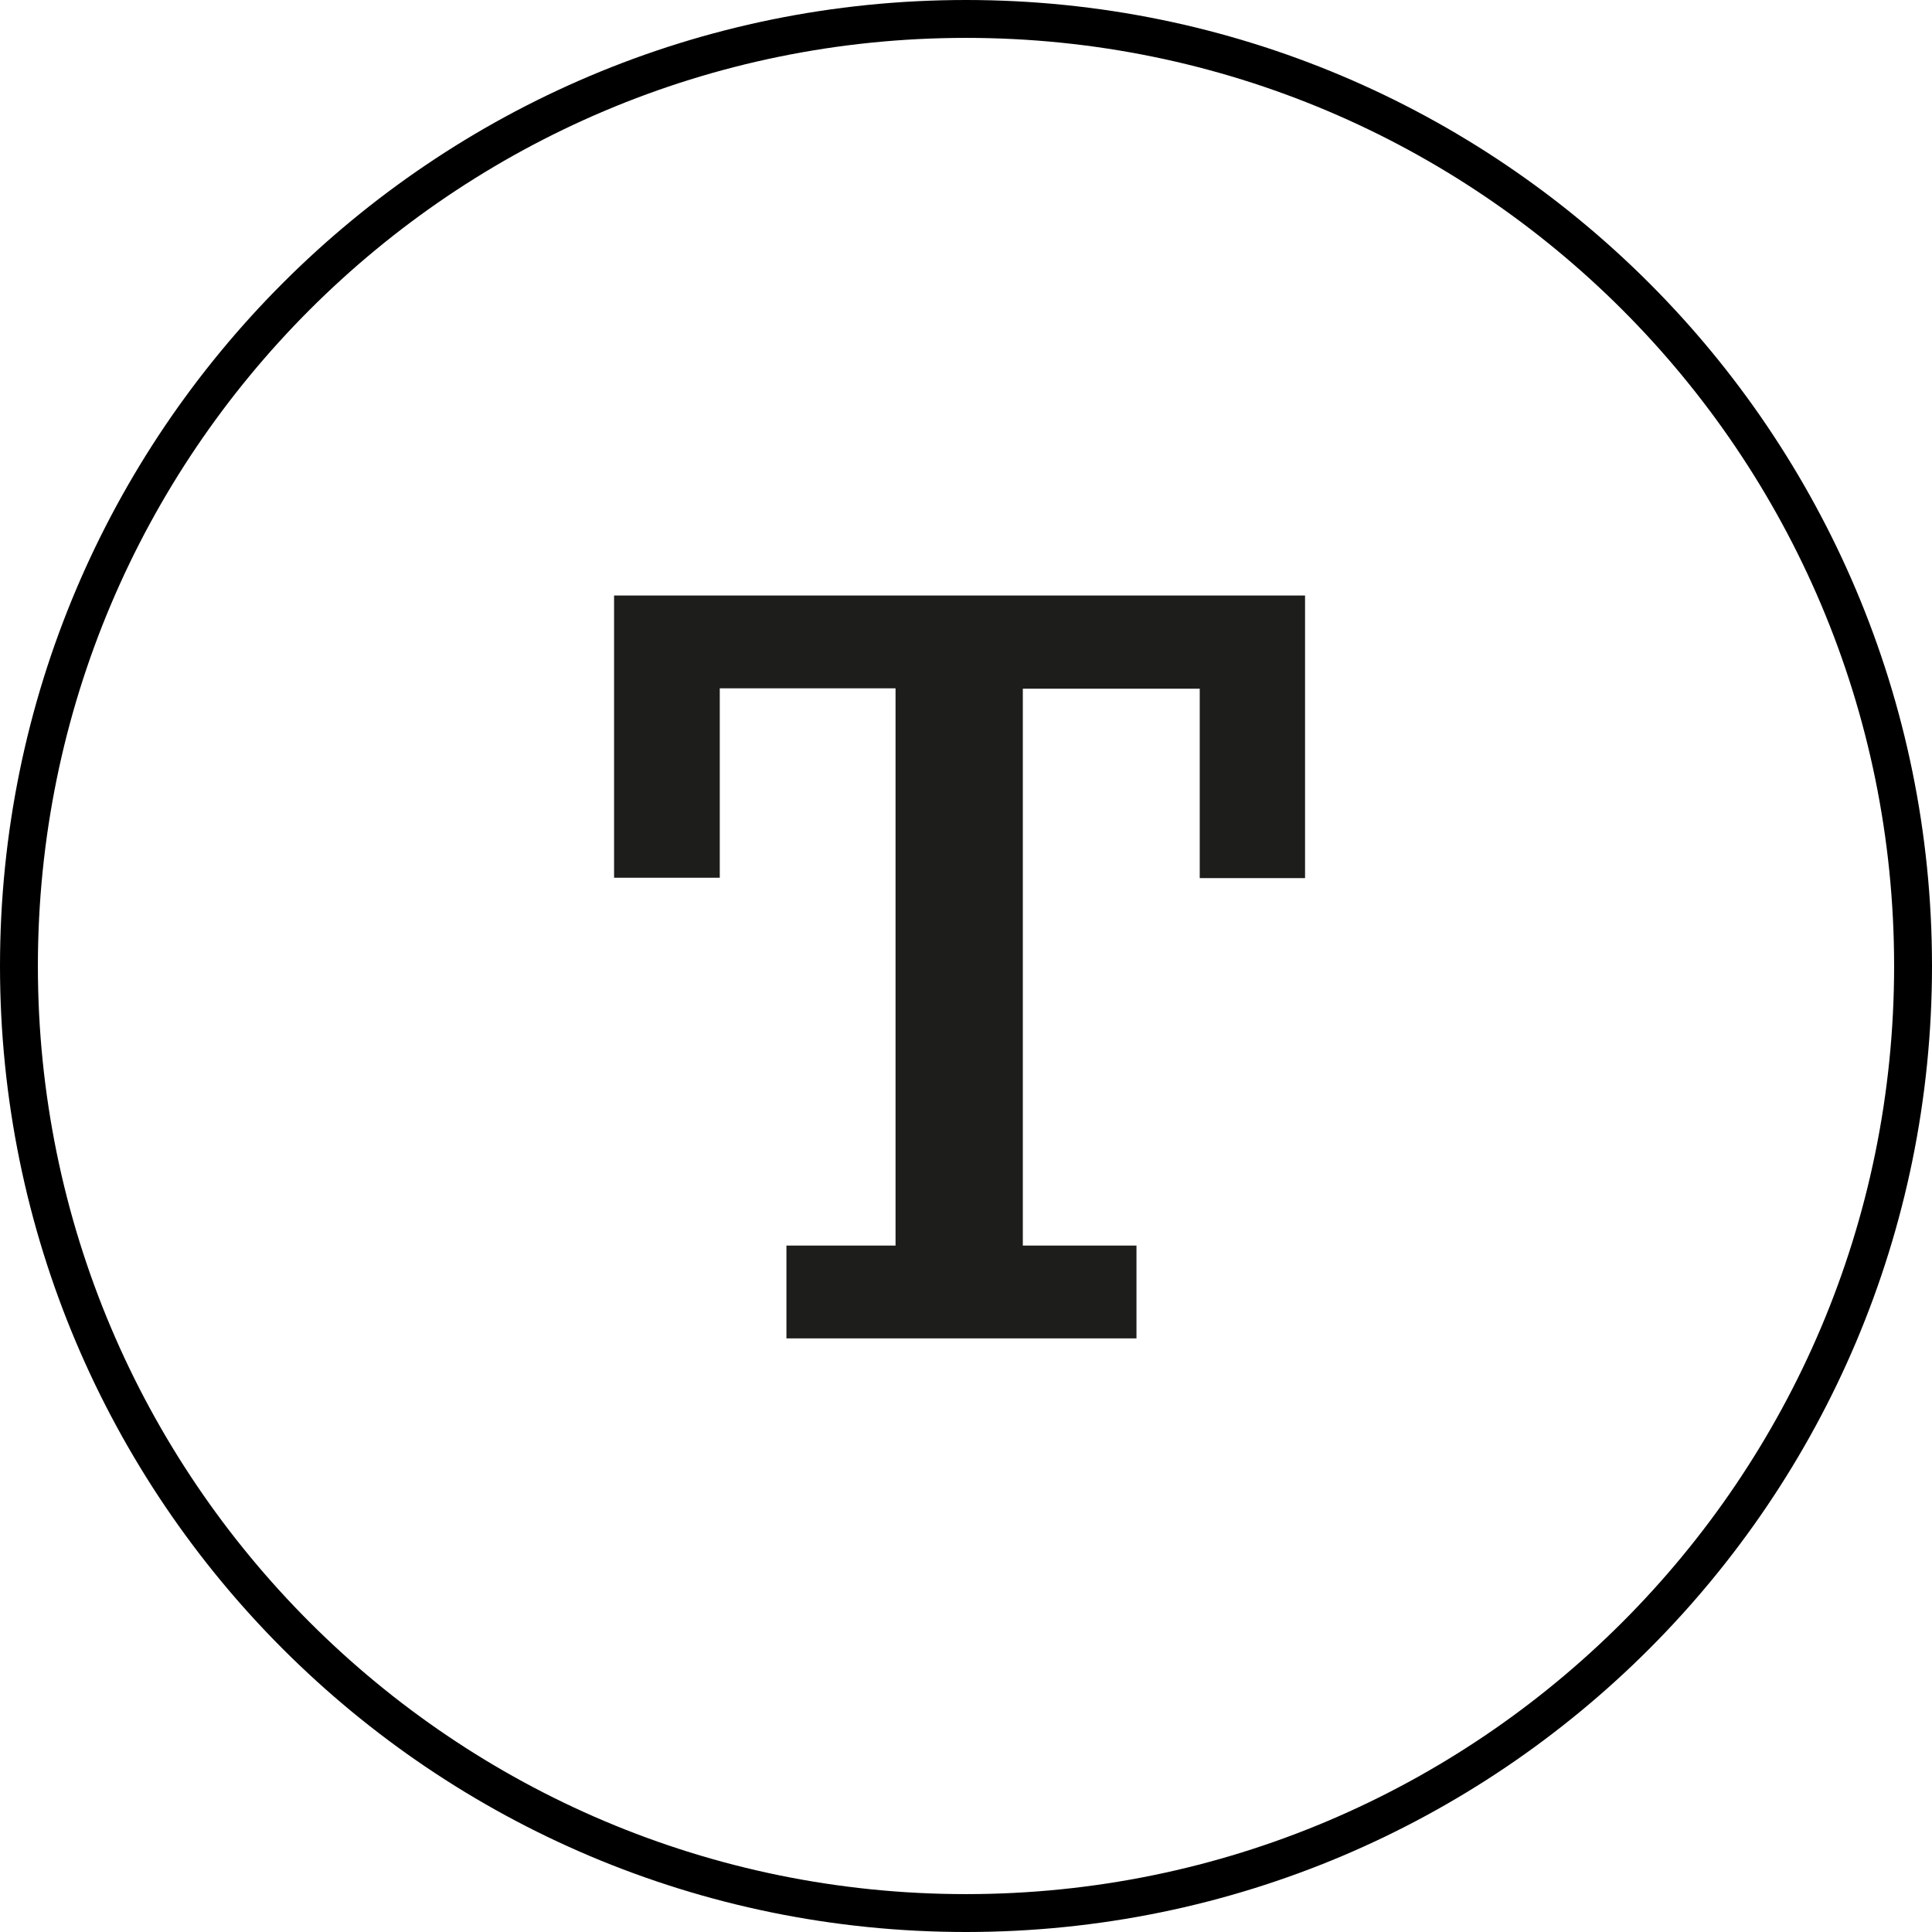
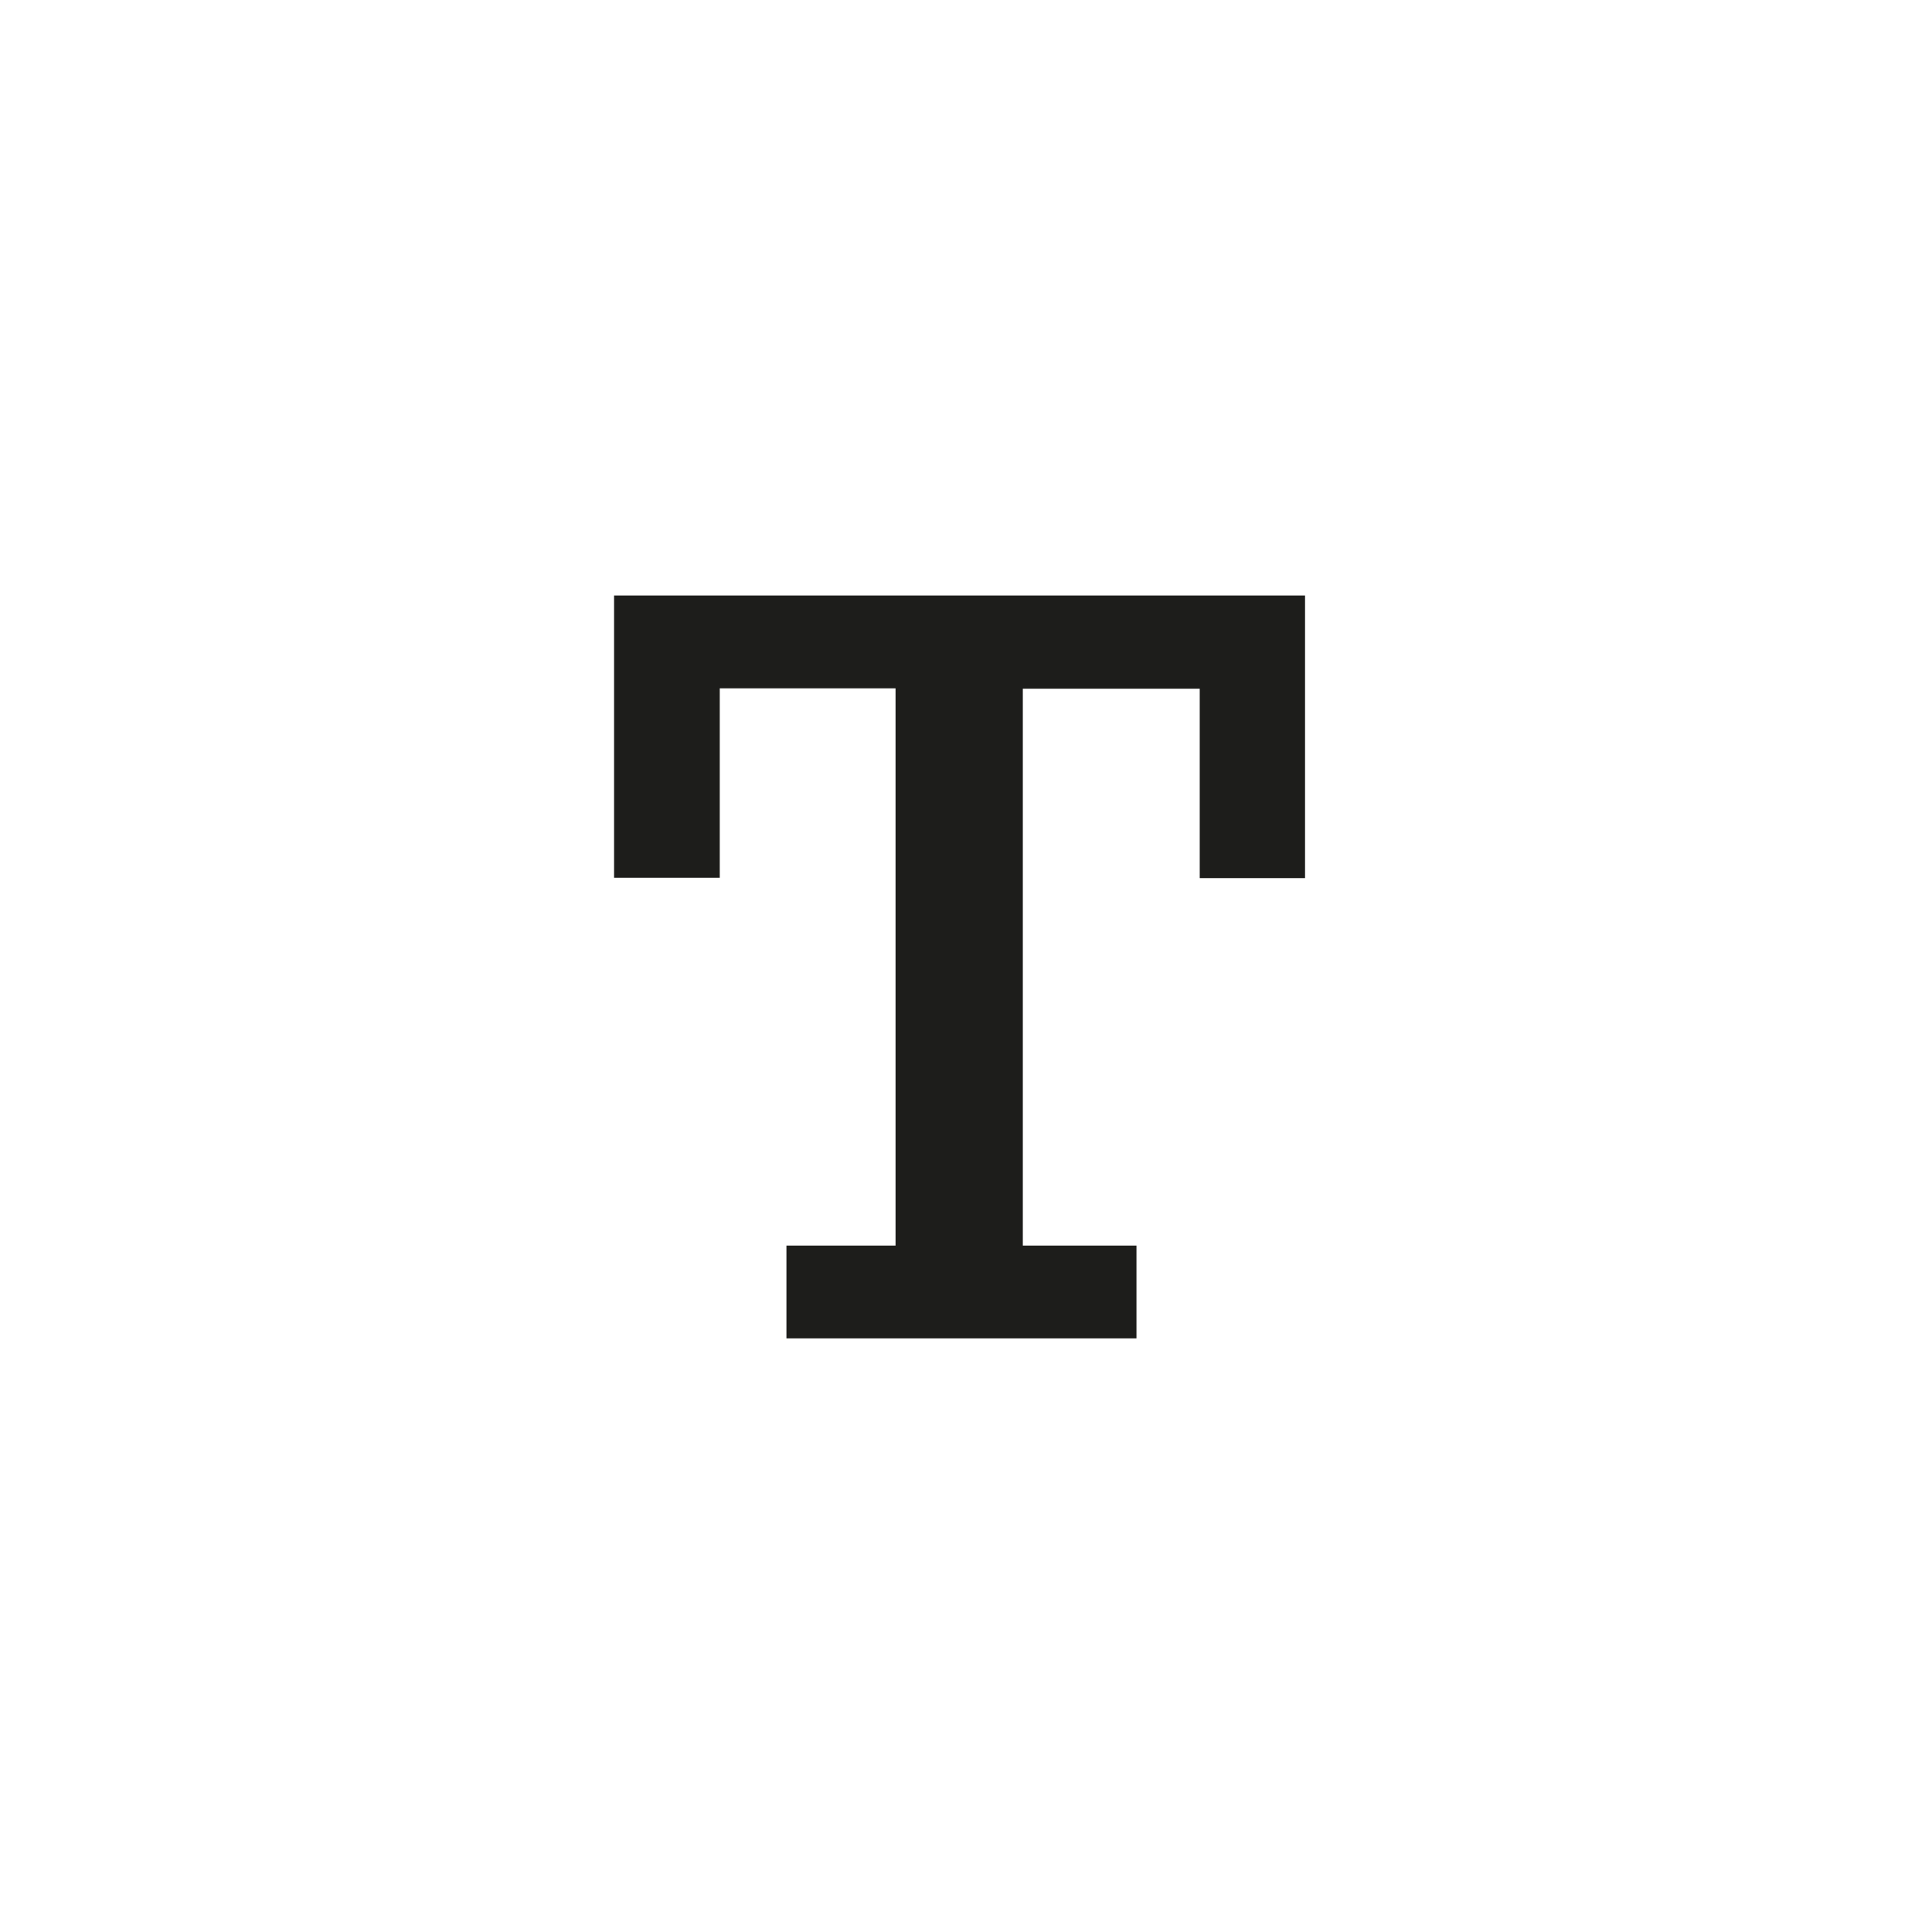
<svg xmlns="http://www.w3.org/2000/svg" viewBox="0 0 51 51">
  <g id="Layer_2" data-name="Layer 2">
    <g id="Layer_1-2" data-name="Layer 1">
      <path d="M23.64,32.88V18.17H19v5H16.21V15.72H34.45v7.46H31.67v-5H27v14.7H30v2.45H20.76V32.88Z" style="fill:#1d1d1b" />
-       <circle cx="25.5" cy="25.5" r="25" style="fill:none;stroke:#000;stroke-miterlimit:10" />
    </g>
  </g>
</svg>
